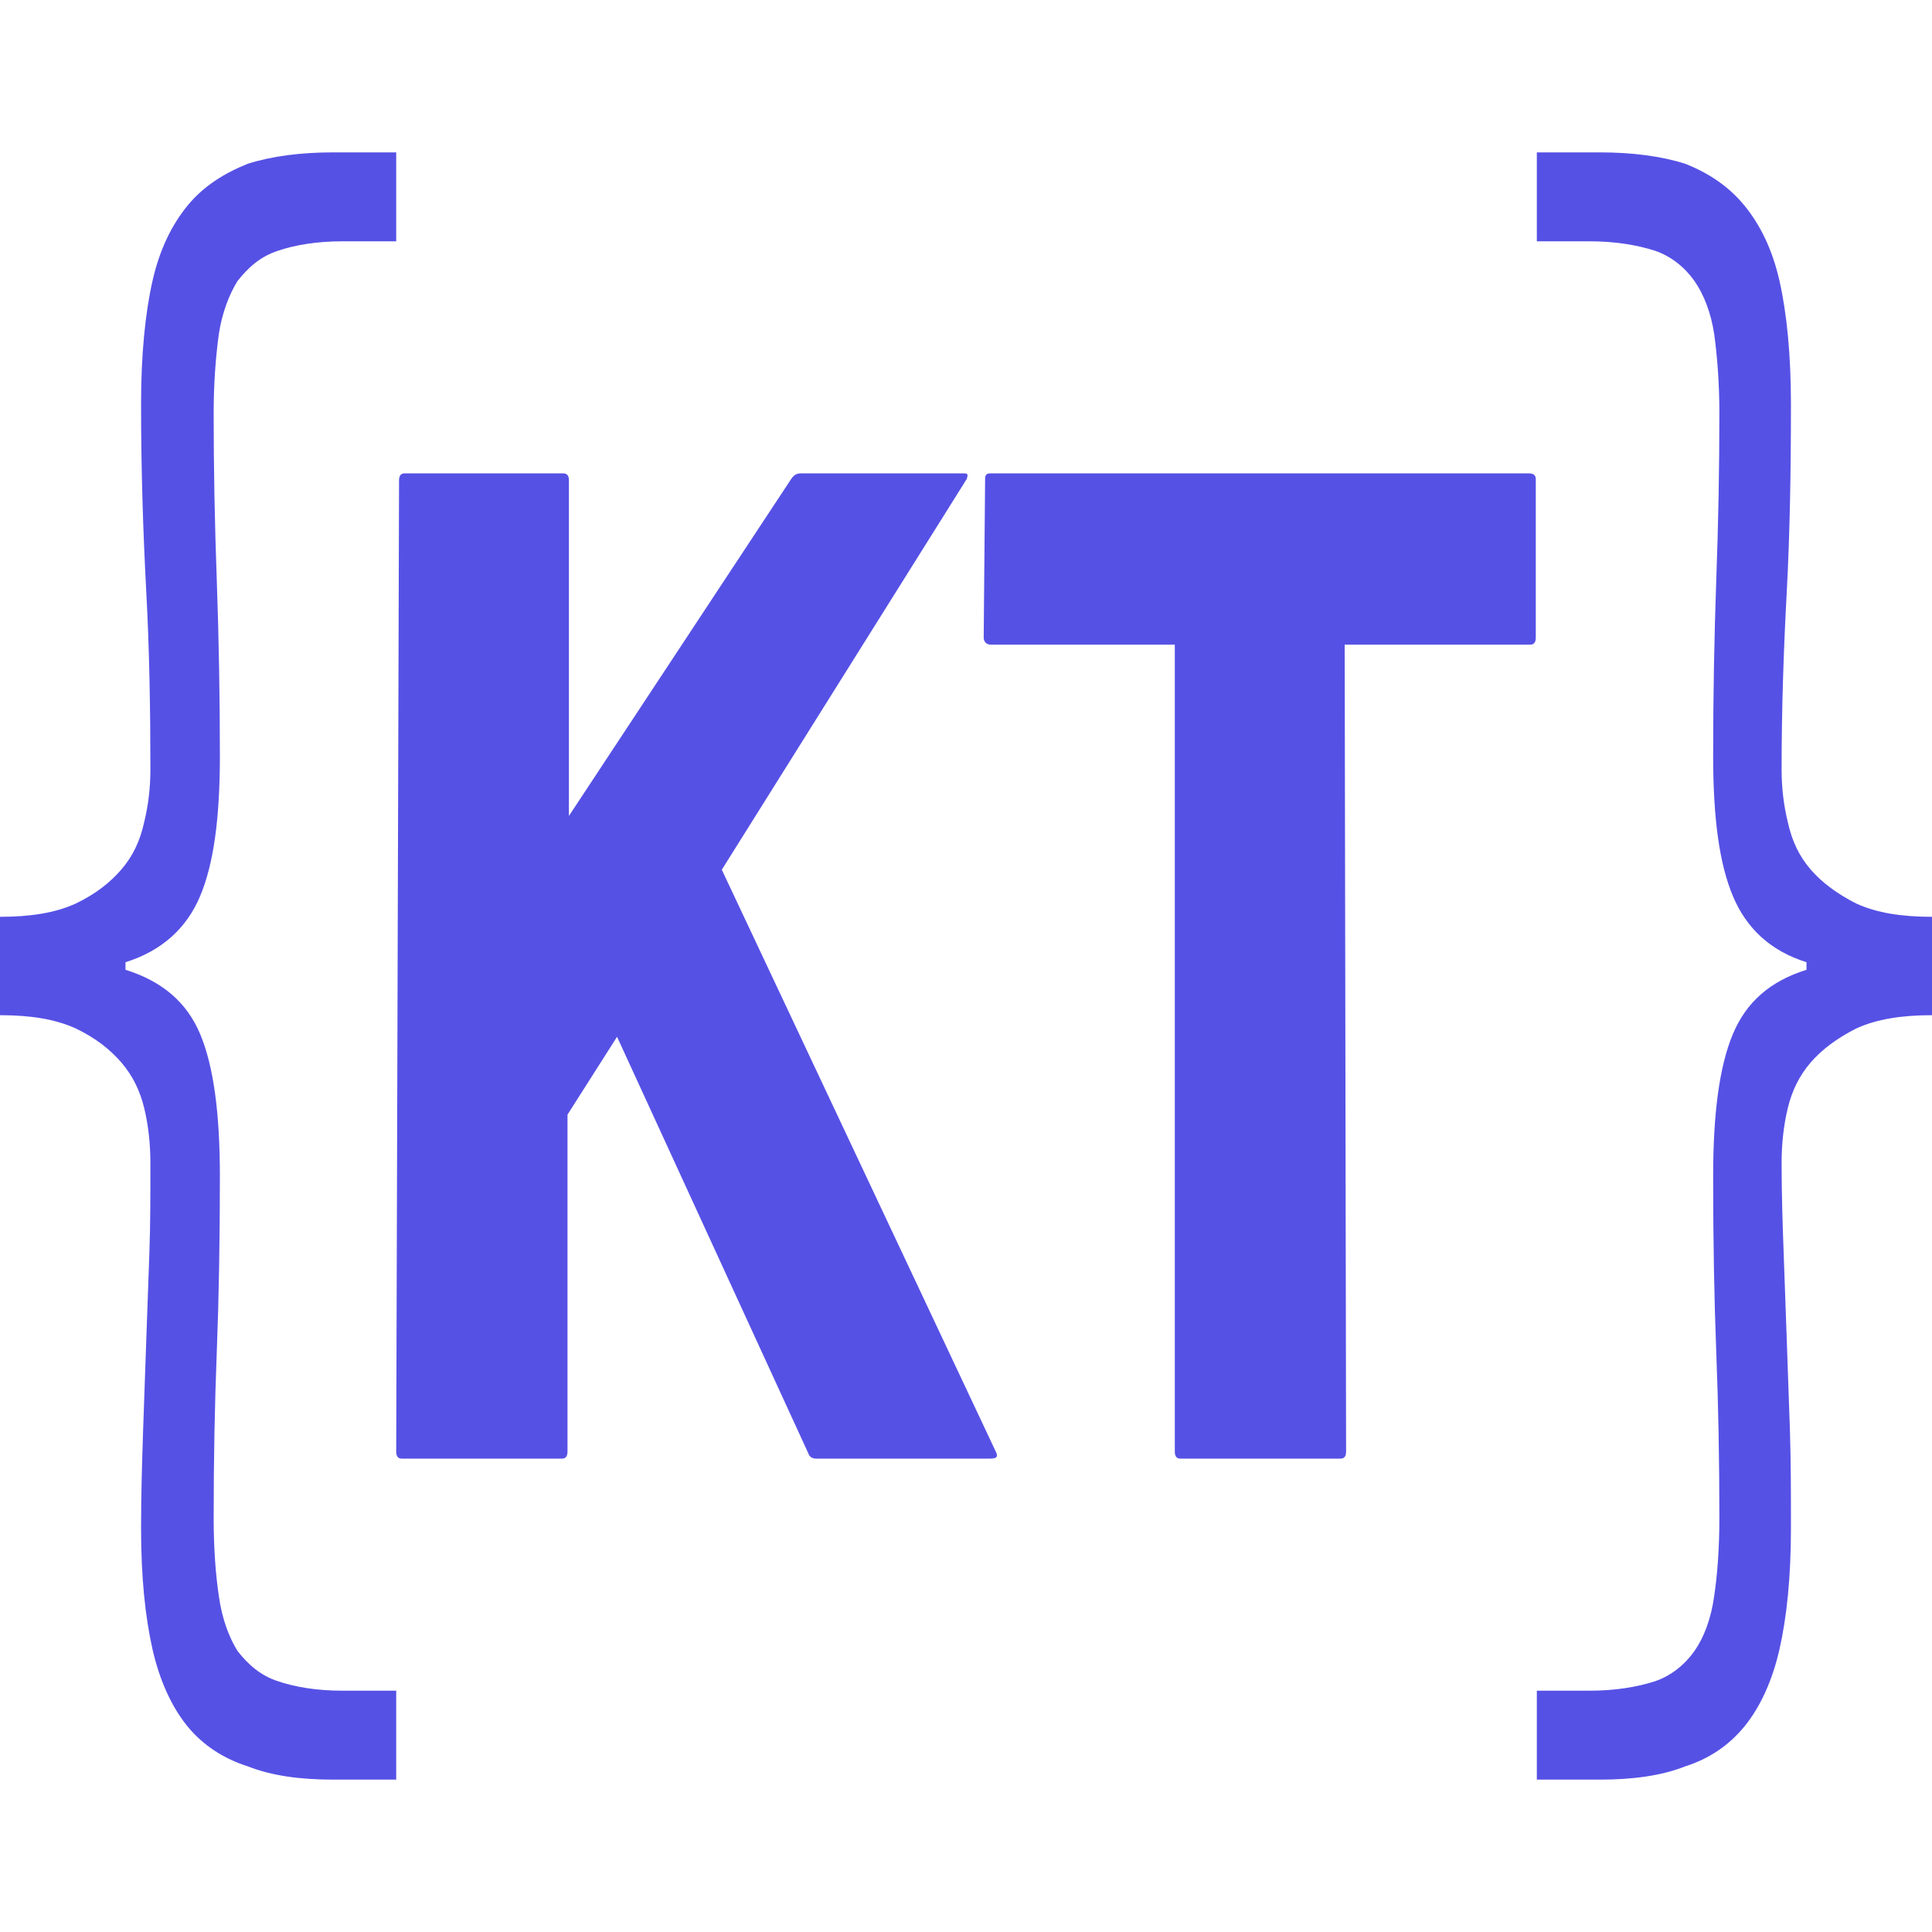
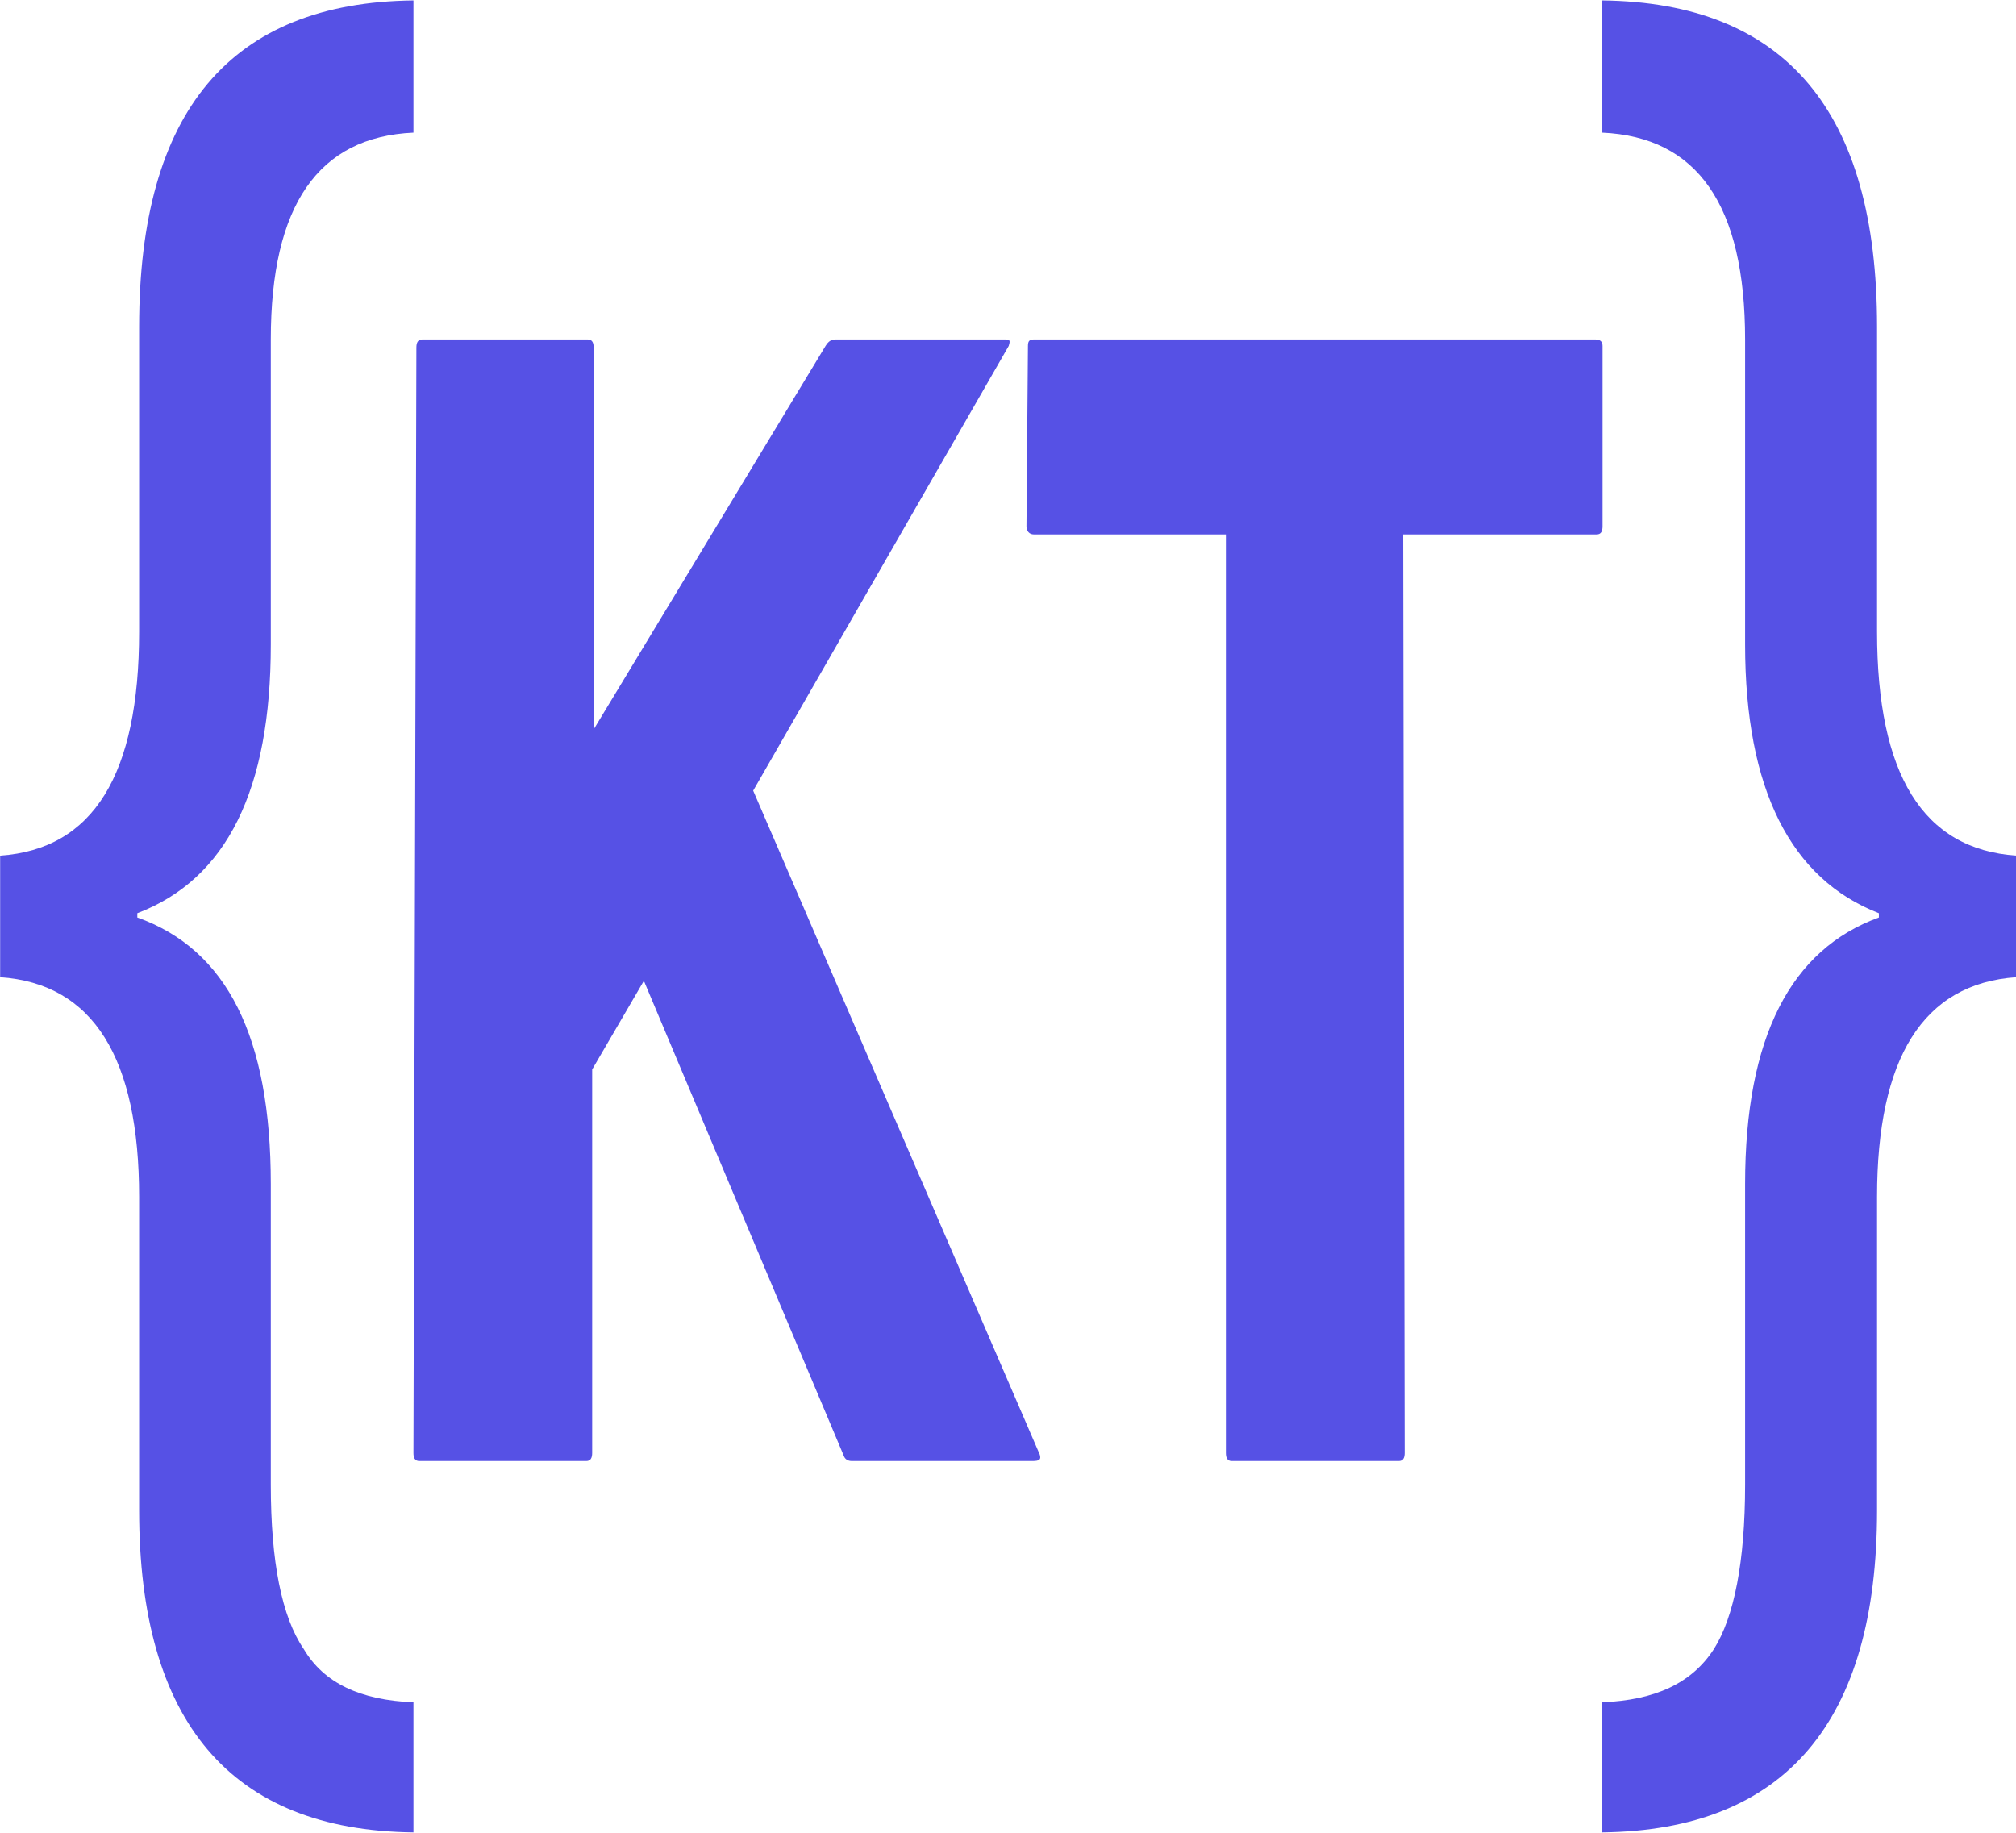
- <svg xmlns="http://www.w3.org/2000/svg" width="100%" height="100%" viewBox="0 0 512 512" version="1.1" xml:space="preserve" style="fill-rule:evenodd;clip-rule:evenodd;stroke-linejoin:round;stroke-miterlimit:2;">
-   <g transform="matrix(0.893569,0,0,0.893569,31.9225,31.7249)">
+ <svg xmlns="http://www.w3.org/2000/svg" width="100%" height="100%" viewBox="0 0 550 500" version="1.1" xml:space="preserve" style="fill-rule:evenodd;clip-rule:evenodd;stroke-linejoin:round;stroke-miterlimit:2;">
+   <g transform="matrix(0.959889,0,0,1.04715,34.2917,-17.225)">
    <g transform="matrix(1.08306,0,0,1.08306,101.295,24.5183)">
      <g transform="matrix(387.64,0,0,387.64,-33.5225,344)">
        <path d="M0.044,-0C0.041,-0 0.04,-0.002 0.04,-0.005L0.042,-0.691C0.042,-0.694 0.043,-0.696 0.046,-0.696L0.158,-0.696C0.161,-0.696 0.162,-0.694 0.162,-0.691L0.162,-0.454L0.319,-0.692C0.321,-0.695 0.323,-0.696 0.326,-0.696L0.441,-0.696C0.444,-0.696 0.444,-0.695 0.443,-0.692L0.27,-0.416L0.464,-0.004C0.465,-0.001 0.464,-0 0.459,-0L0.337,-0C0.334,-0 0.332,-0.001 0.331,-0.004L0.196,-0.298L0.161,-0.243L0.161,-0.005C0.161,-0.002 0.16,-0 0.157,-0L0.044,-0Z" style="fill:rgb(86,81,229);fill-rule:nonzero;" />
      </g>
      <g transform="matrix(387.64,0,0,387.64,142.466,344)">
        <path d="M0.14,-0C0.137,-0 0.136,-0.002 0.136,-0.005L0.136,-0.575L0.006,-0.575C0.003,-0.575 0.001,-0.577 0.001,-0.58L0.002,-0.692C0.002,-0.695 0.003,-0.696 0.006,-0.696L0.386,-0.696C0.389,-0.696 0.391,-0.695 0.391,-0.692L0.391,-0.58C0.391,-0.577 0.39,-0.575 0.387,-0.575L0.256,-0.575L0.257,-0.005C0.257,-0.002 0.256,-0 0.253,-0L0.14,-0Z" style="fill:rgb(86,81,229);fill-rule:nonzero;" />
      </g>
    </g>
-     <g transform="matrix(0.613453,0,0,1.11911,1.85462,-52.9623)">
-       <g transform="matrix(501.437,0,0,501.437,-121.431,411)">
-         <path d="M0.441,0.152C0.41,0.152 0.382,0.15 0.359,0.145C0.336,0.141 0.316,0.134 0.301,0.124C0.286,0.114 0.274,0.1 0.267,0.083C0.26,0.066 0.256,0.045 0.256,0.019C0.256,0.001 0.257,-0.016 0.258,-0.033C0.259,-0.049 0.26,-0.065 0.261,-0.08C0.262,-0.095 0.263,-0.111 0.264,-0.126C0.265,-0.141 0.265,-0.157 0.265,-0.174C0.265,-0.184 0.263,-0.194 0.259,-0.203C0.255,-0.212 0.248,-0.22 0.237,-0.227C0.226,-0.234 0.212,-0.24 0.193,-0.245C0.173,-0.25 0.149,-0.252 0.12,-0.252L0.12,-0.304C0.149,-0.304 0.173,-0.306 0.193,-0.311C0.212,-0.316 0.226,-0.322 0.237,-0.329C0.248,-0.336 0.255,-0.344 0.259,-0.354C0.263,-0.363 0.265,-0.372 0.265,-0.382C0.265,-0.414 0.264,-0.446 0.261,-0.476C0.258,-0.507 0.256,-0.54 0.256,-0.575C0.256,-0.601 0.26,-0.623 0.267,-0.64C0.274,-0.657 0.286,-0.67 0.301,-0.68C0.316,-0.69 0.336,-0.697 0.359,-0.702C0.382,-0.706 0.41,-0.708 0.441,-0.708L0.502,-0.708L0.502,-0.661L0.45,-0.661C0.425,-0.661 0.404,-0.659 0.388,-0.656C0.371,-0.653 0.359,-0.647 0.349,-0.64C0.341,-0.633 0.334,-0.623 0.331,-0.612C0.328,-0.6 0.326,-0.586 0.326,-0.57C0.326,-0.541 0.327,-0.512 0.329,-0.482C0.331,-0.451 0.332,-0.42 0.332,-0.389C0.332,-0.356 0.326,-0.332 0.313,-0.315C0.3,-0.298 0.276,-0.286 0.241,-0.28L0.241,-0.276C0.276,-0.27 0.3,-0.259 0.313,-0.242C0.326,-0.225 0.332,-0.2 0.332,-0.167C0.332,-0.133 0.331,-0.102 0.329,-0.074C0.327,-0.046 0.326,-0.017 0.326,0.014C0.326,0.03 0.328,0.044 0.331,0.055C0.334,0.067 0.341,0.077 0.349,0.084C0.359,0.091 0.371,0.097 0.388,0.1C0.404,0.103 0.425,0.105 0.45,0.105L0.502,0.105L0.502,0.152L0.441,0.152Z" style="fill:rgb(86,81,229);fill-rule:nonzero;" />
+     <g transform="matrix(1.03656,0,0,1.10806,-10.7117,-49.9191)">
+       <g transform="matrix(501.437,0,0,501.437,-46.6562,411)">
+         <path d="M0.271,0.159C0.171,0.158 0.121,0.107 0.121,0.008L0.121,-0.139C0.121,-0.204 0.096,-0.239 0.045,-0.242L0.045,-0.299C0.096,-0.302 0.121,-0.337 0.121,-0.404L0.121,-0.547C0.121,-0.648 0.171,-0.699 0.271,-0.7L0.271,-0.638C0.219,-0.636 0.193,-0.604 0.193,-0.541L0.193,-0.398C0.193,-0.33 0.169,-0.288 0.12,-0.272L0.12,-0.27C0.169,-0.255 0.193,-0.214 0.193,-0.145L0.193,-0.004C0.193,0.032 0.199,0.058 0.211,0.073C0.222,0.089 0.242,0.097 0.271,0.098L0.271,0.159Z" style="fill:rgb(86,81,229);fill-rule:nonzero;" />
      </g>
    </g>
-     <g transform="matrix(0.613453,0,0,1.11911,464.099,-52.9623)">
-       <g transform="matrix(501.437,0,0,501.437,-121.431,411)">
-         <path d="M0.099,0.152L0.099,0.105L0.15,0.105C0.175,0.105 0.196,0.103 0.213,0.1C0.229,0.097 0.242,0.091 0.251,0.084C0.26,0.077 0.267,0.067 0.27,0.055C0.273,0.044 0.275,0.03 0.275,0.014C0.275,-0.017 0.274,-0.046 0.272,-0.074C0.27,-0.102 0.269,-0.133 0.269,-0.167C0.269,-0.2 0.275,-0.225 0.288,-0.242C0.301,-0.259 0.324,-0.27 0.359,-0.276L0.359,-0.28C0.324,-0.286 0.301,-0.298 0.288,-0.315C0.275,-0.332 0.269,-0.356 0.269,-0.389C0.269,-0.42 0.27,-0.451 0.272,-0.482C0.274,-0.512 0.275,-0.541 0.275,-0.57C0.275,-0.586 0.273,-0.6 0.27,-0.612C0.267,-0.623 0.26,-0.633 0.251,-0.64C0.242,-0.647 0.229,-0.653 0.213,-0.656C0.196,-0.659 0.175,-0.661 0.15,-0.661L0.099,-0.661L0.099,-0.708L0.16,-0.708C0.191,-0.708 0.219,-0.706 0.242,-0.702C0.265,-0.697 0.284,-0.69 0.299,-0.68C0.314,-0.67 0.326,-0.657 0.333,-0.64C0.34,-0.623 0.344,-0.601 0.344,-0.575C0.344,-0.54 0.343,-0.507 0.34,-0.476C0.337,-0.446 0.335,-0.414 0.335,-0.382C0.335,-0.372 0.337,-0.363 0.341,-0.354C0.345,-0.344 0.352,-0.336 0.363,-0.329C0.374,-0.322 0.389,-0.316 0.407,-0.311C0.427,-0.306 0.451,-0.304 0.48,-0.304L0.48,-0.252C0.451,-0.252 0.427,-0.25 0.407,-0.245C0.389,-0.24 0.374,-0.234 0.363,-0.227C0.352,-0.22 0.345,-0.212 0.341,-0.203C0.337,-0.194 0.335,-0.184 0.335,-0.174C0.335,-0.157 0.336,-0.141 0.337,-0.126C0.338,-0.111 0.339,-0.095 0.34,-0.08C0.341,-0.065 0.342,-0.049 0.343,-0.033C0.344,-0.016 0.344,0.001 0.344,0.019C0.344,0.045 0.34,0.066 0.333,0.083C0.326,0.1 0.314,0.114 0.299,0.124C0.284,0.134 0.265,0.141 0.242,0.145C0.219,0.15 0.191,0.152 0.16,0.152L0.099,0.152Z" style="fill:rgb(86,81,229);fill-rule:nonzero;" />
+     <g transform="matrix(1.0388,0,0,1.10806,451.432,-49.9191)">
+       <g transform="matrix(501.437,0,0,501.437,-46.6562,411)">
+         <path d="M0.258,-0.242C0.207,-0.239 0.182,-0.204 0.182,-0.139L0.182,0.008C0.182,0.107 0.132,0.158 0.032,0.159L0.032,0.098C0.061,0.097 0.081,0.089 0.093,0.073C0.104,0.058 0.11,0.032 0.11,-0.004L0.11,-0.145C0.11,-0.214 0.135,-0.255 0.183,-0.27L0.183,-0.272C0.135,-0.288 0.11,-0.33 0.11,-0.398L0.11,-0.541C0.11,-0.604 0.084,-0.636 0.032,-0.638L0.032,-0.7C0.132,-0.699 0.182,-0.648 0.182,-0.547L0.182,-0.404C0.182,-0.337 0.207,-0.302 0.258,-0.299L0.258,-0.242Z" style="fill:rgb(86,81,229);fill-rule:nonzero;" />
      </g>
    </g>
  </g>
</svg>
